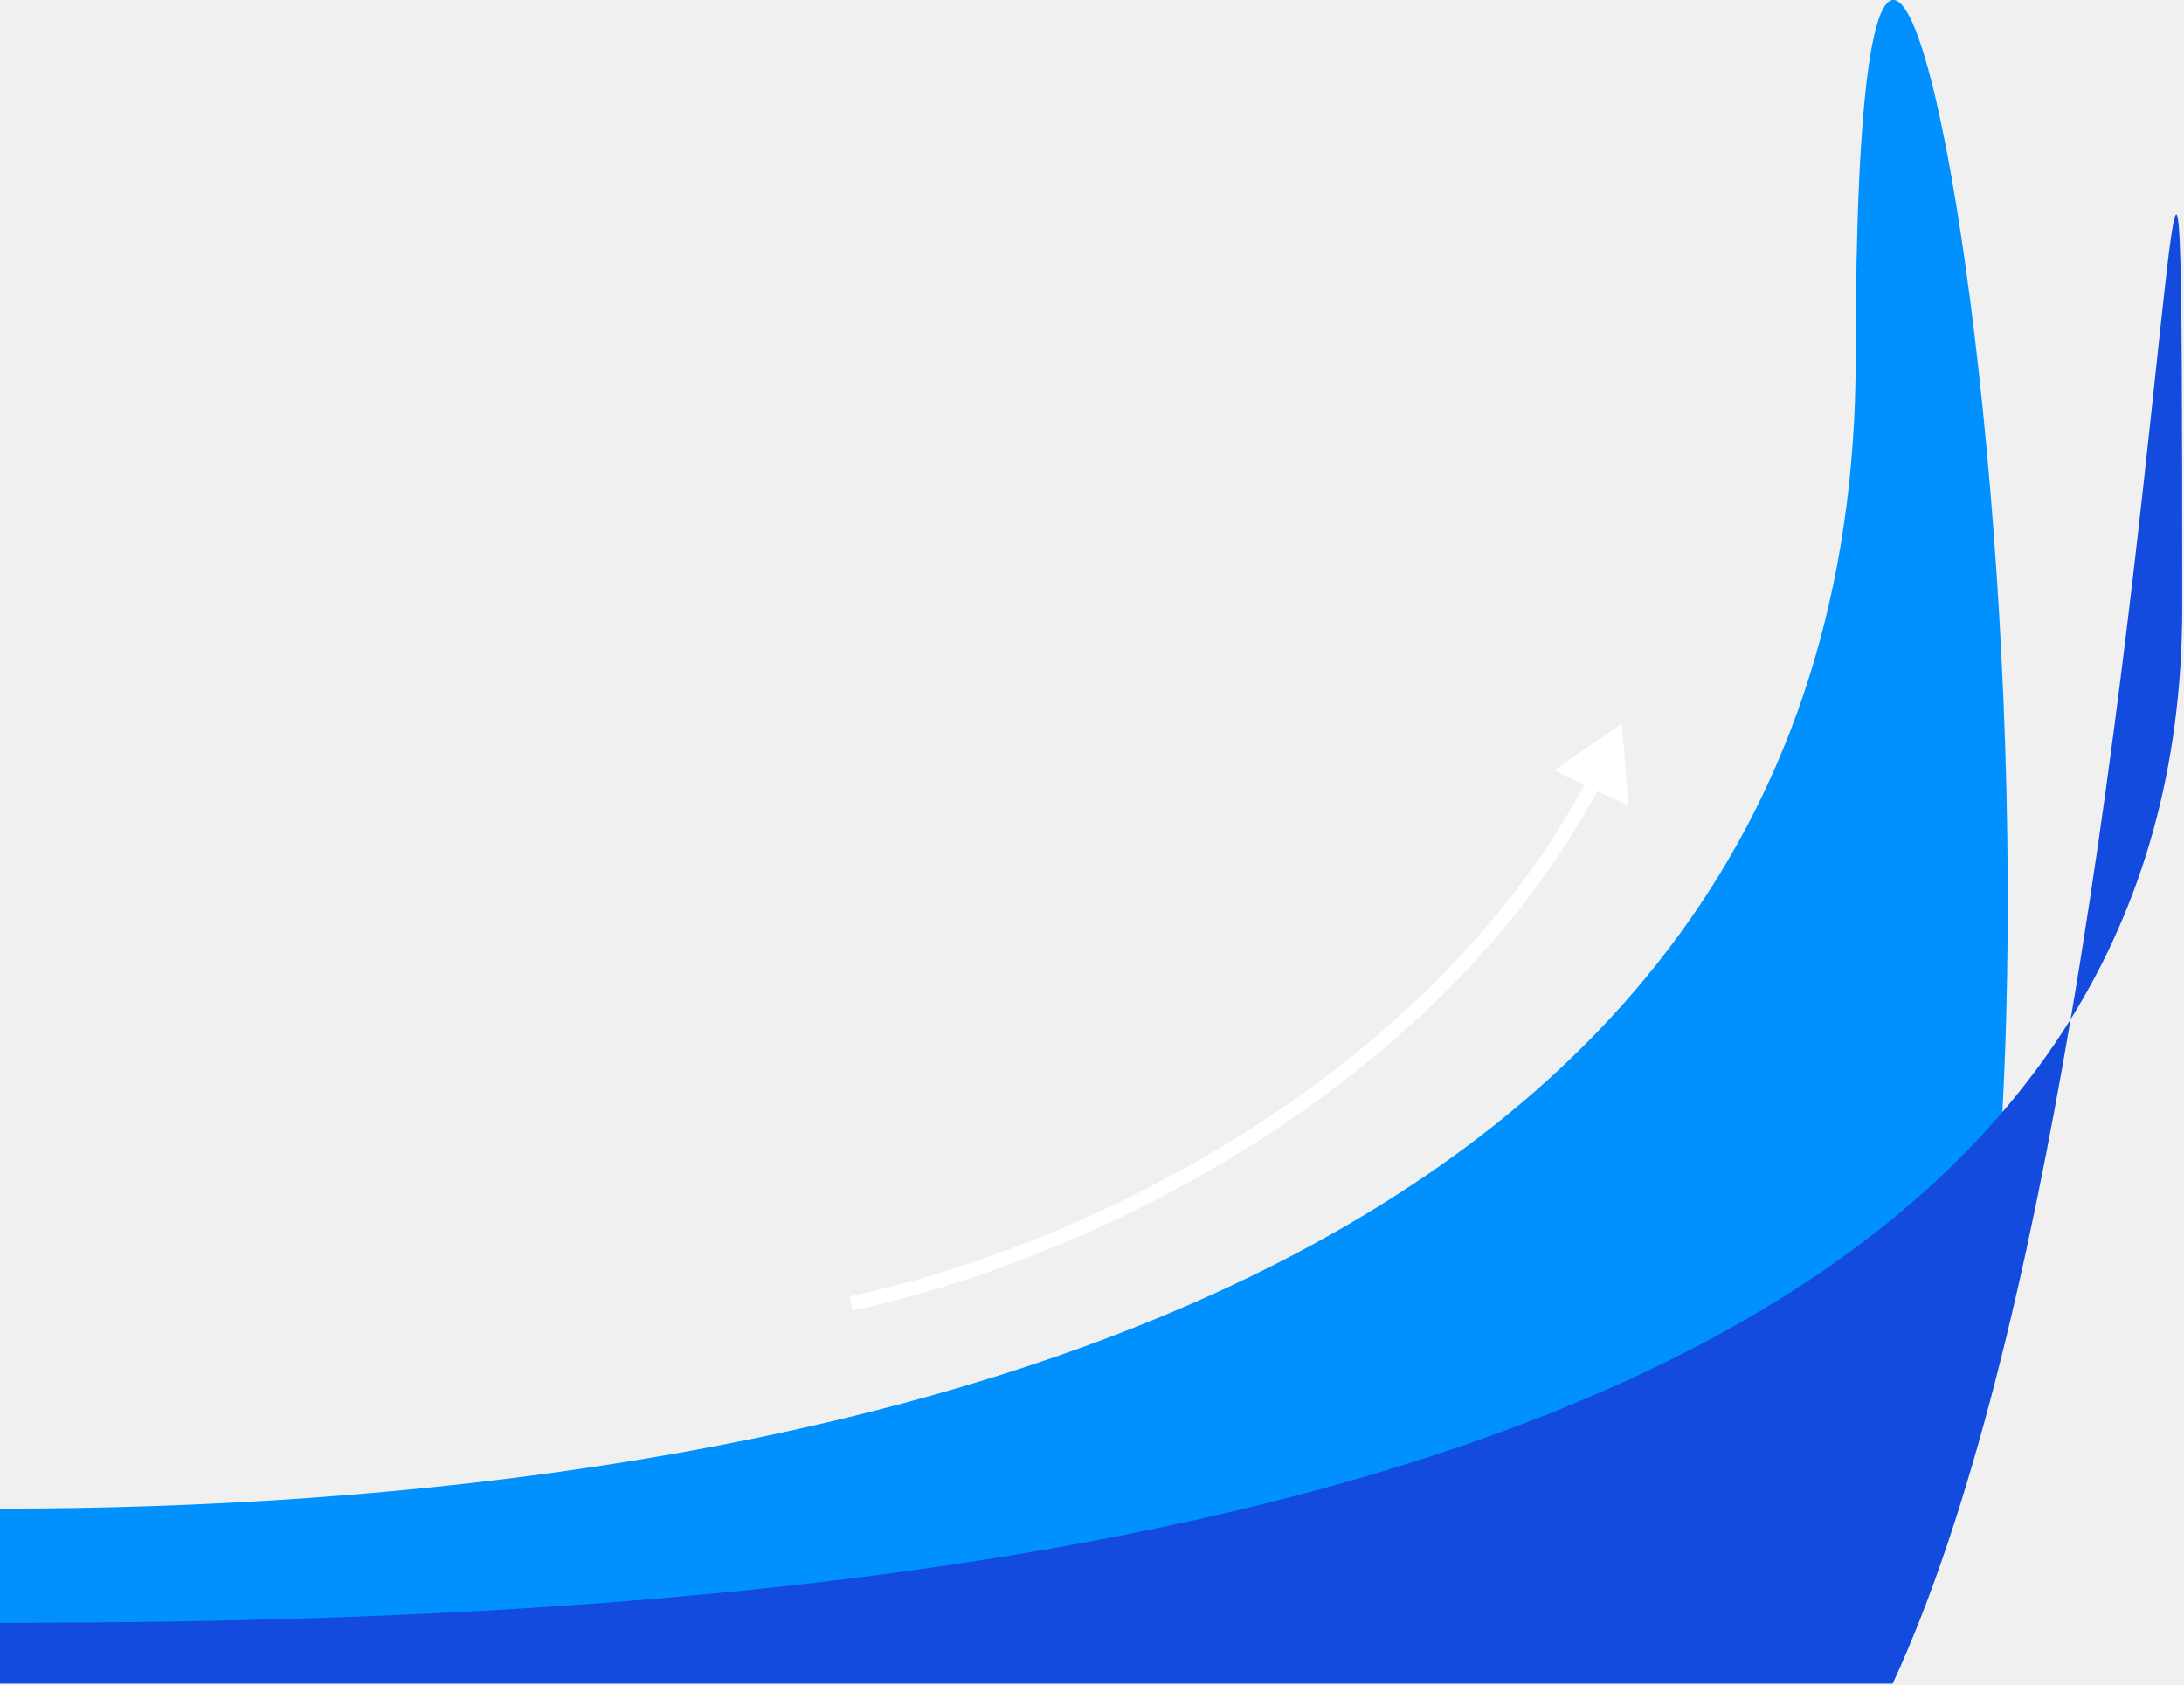
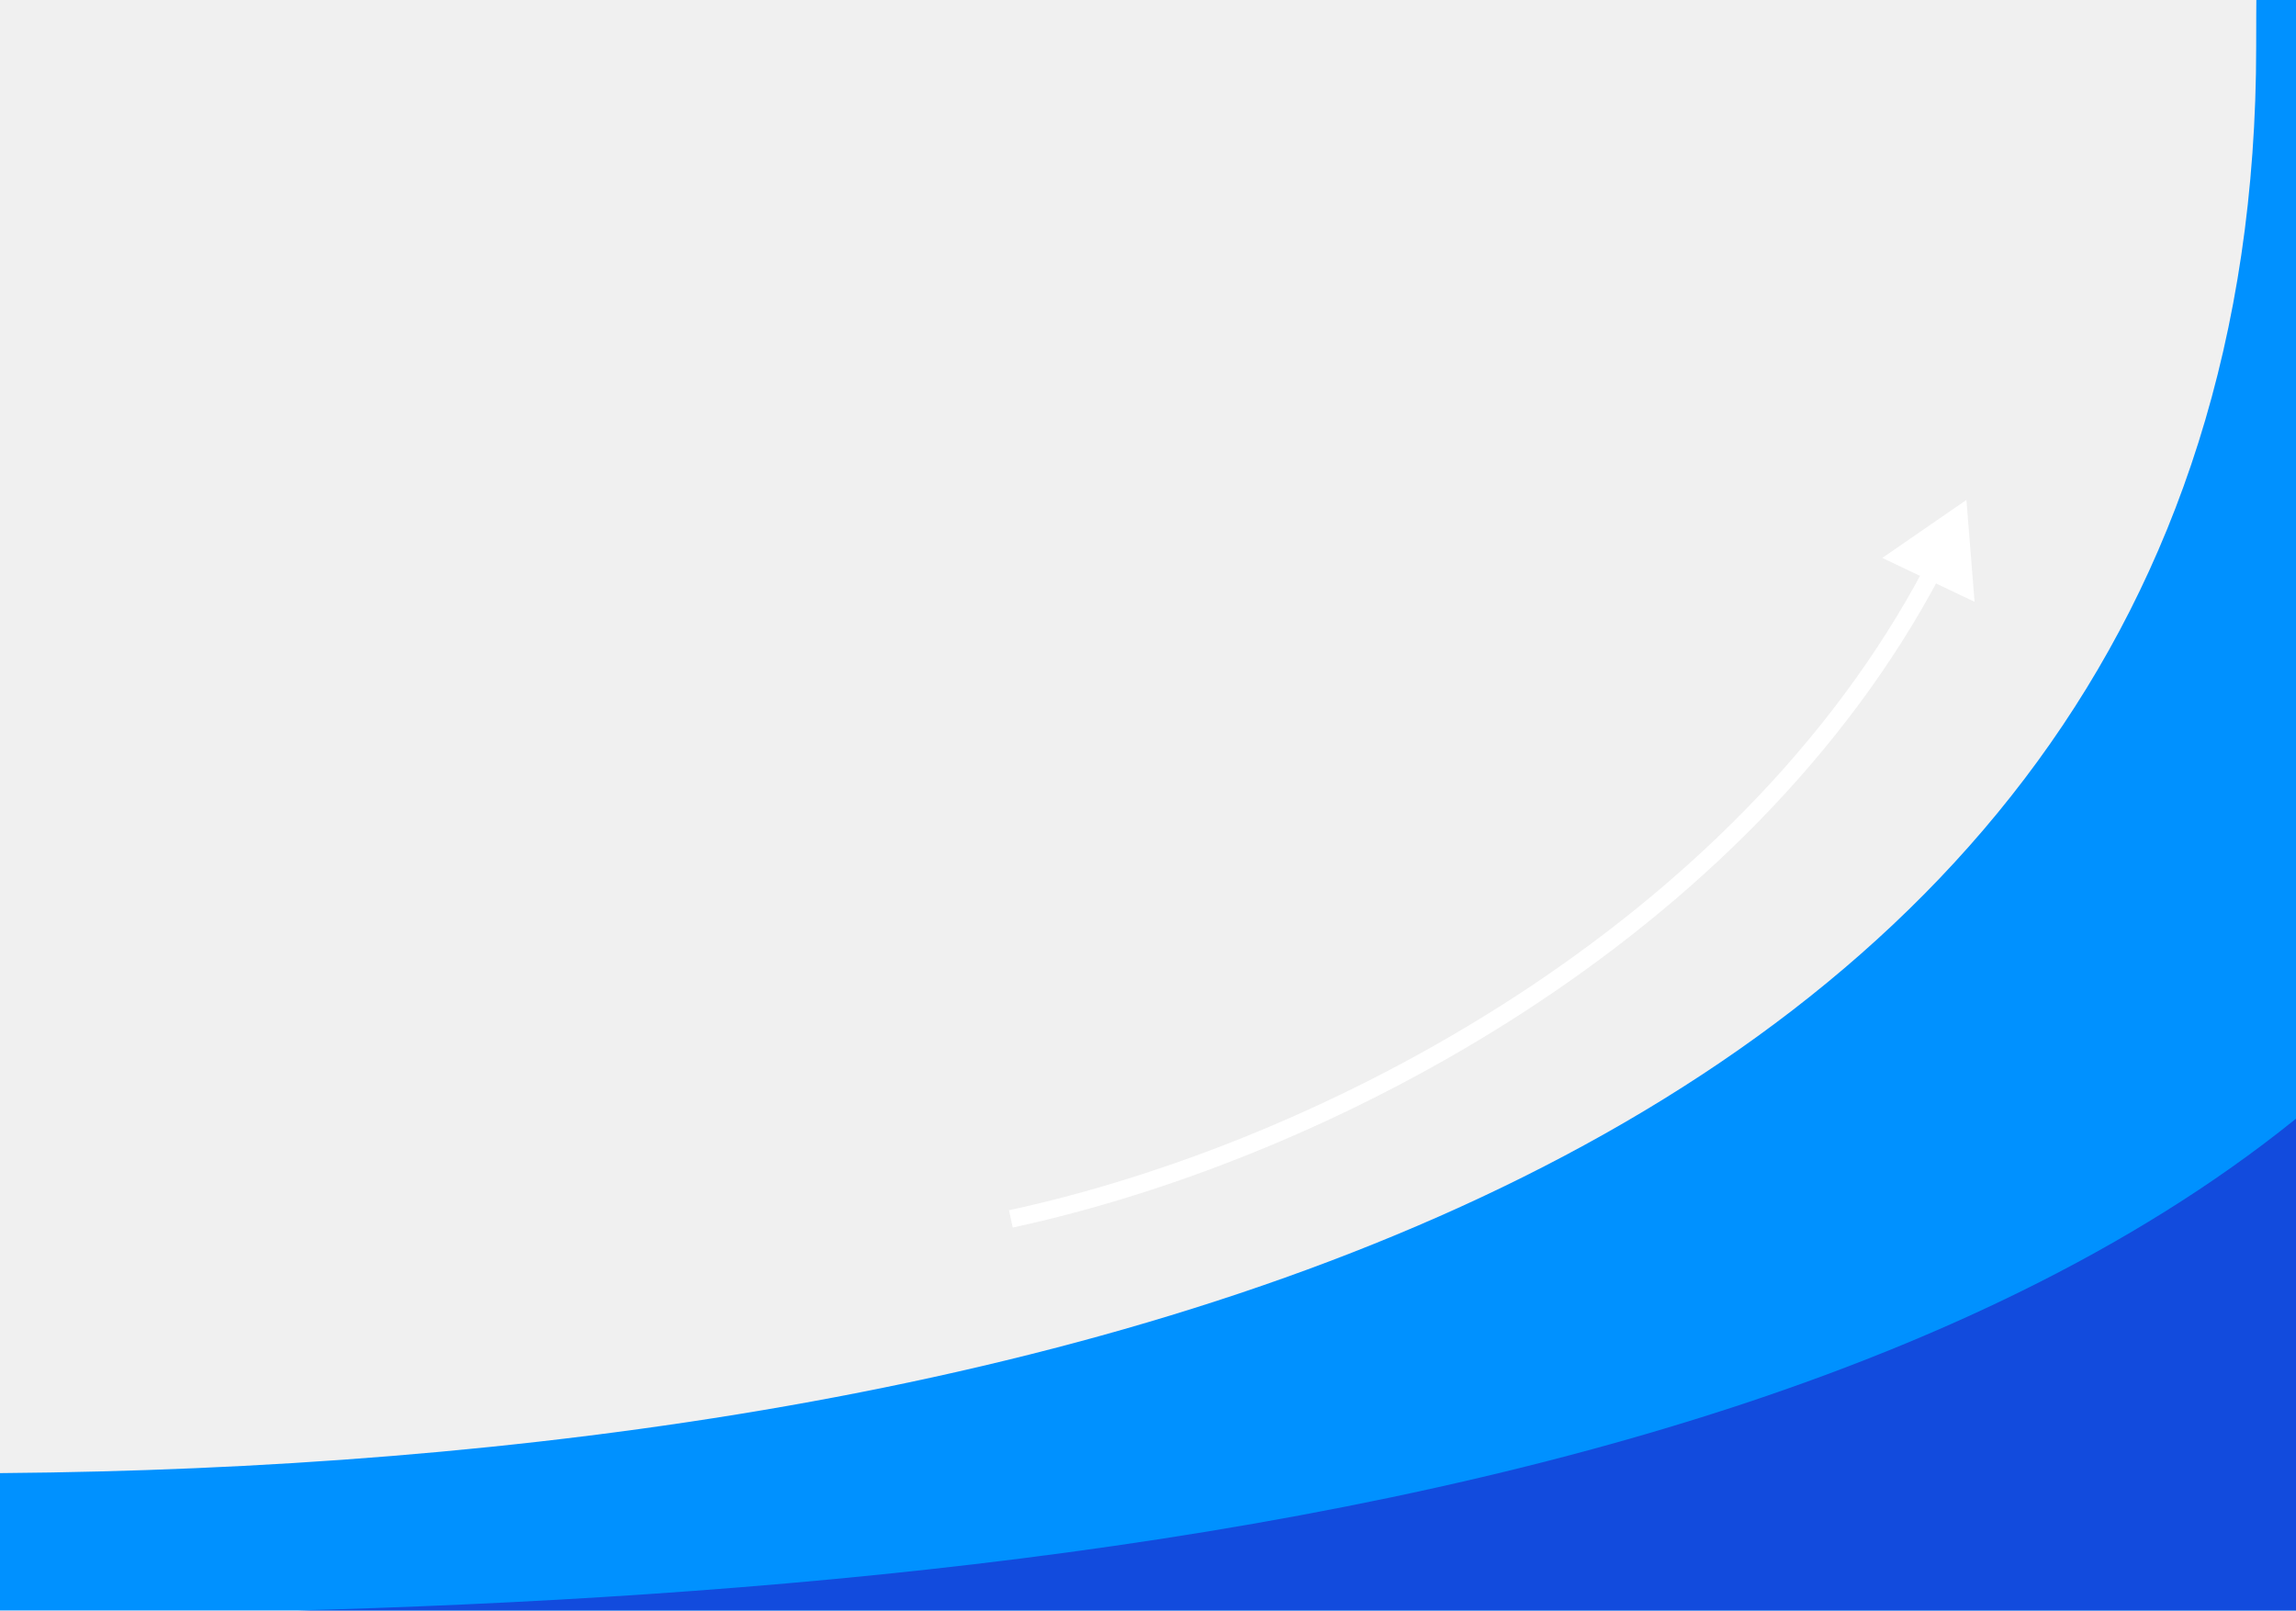
- <svg xmlns="http://www.w3.org/2000/svg" width="612" height="472" viewBox="0 0 612 472" fill="none">
-   <path d="M520 100.291C520 363.791 226.5 422.791 0 422.791V471.79L530.343 471.79C608.565 304.096 520 -216.69 520 100.291Z" fill="#0091FF" />
-   <path d="M0 454.79C187.63 454.79 484.028 440.38 580.232 285.643C609.989 110.713 611.5 -57.169 611.5 170.291C611.5 215.51 600.162 253.588 580.232 285.643C568.521 354.491 552.434 424.43 530.343 471.79L0 471.79V454.79Z" fill="#124BDD" />
-   <path d="M454.5 202.791L435.485 215.896L456.342 225.811L454.5 202.791ZM238.5 365.291L238.922 367.246C311.094 351.68 405.221 301.832 448.535 219.992L446.768 219.056L445 218.121C402.422 298.569 309.546 347.921 238.078 363.336L238.5 365.291Z" fill="white" />
+ <svg xmlns="http://www.w3.org/2000/svg" width="519" height="364" viewBox="0 0 519 364" fill="none">
+   <g clip-path="url(#clip0_1411_379)">
+     <path d="M510 10.5C510 274 216.5 333 -10 333V381.999L520.343 381.999C598.565 214.305 510 -306.481 510 10.5Z" fill="#0091FF" />
+     <path d="M-10 364.999C177.63 364.999 474.028 350.589 570.232 195.852C599.989 20.922 601.5 -146.96 601.5 80.5C601.5 125.719 590.162 163.797 570.232 195.852C558.521 264.7 542.434 334.639 520.343 381.999L-10 381.999V364.999Z" fill="#124BDD" />
+     <path d="M444.5 113L425.485 126.105L446.342 136.02L444.5 113ZM228.5 275.5L228.922 277.455C301.094 261.889 395.221 212.041 438.535 130.201L436.768 129.265L435 128.33C392.422 208.778 299.546 258.13 228.078 273.545L228.5 275.5Z" fill="white" />
+   </g>
+   <defs>
+     <clipPath id="clip0_1411_379">
+       <rect width="519" height="364" fill="white" />
+     </clipPath>
+   </defs>
</svg>
